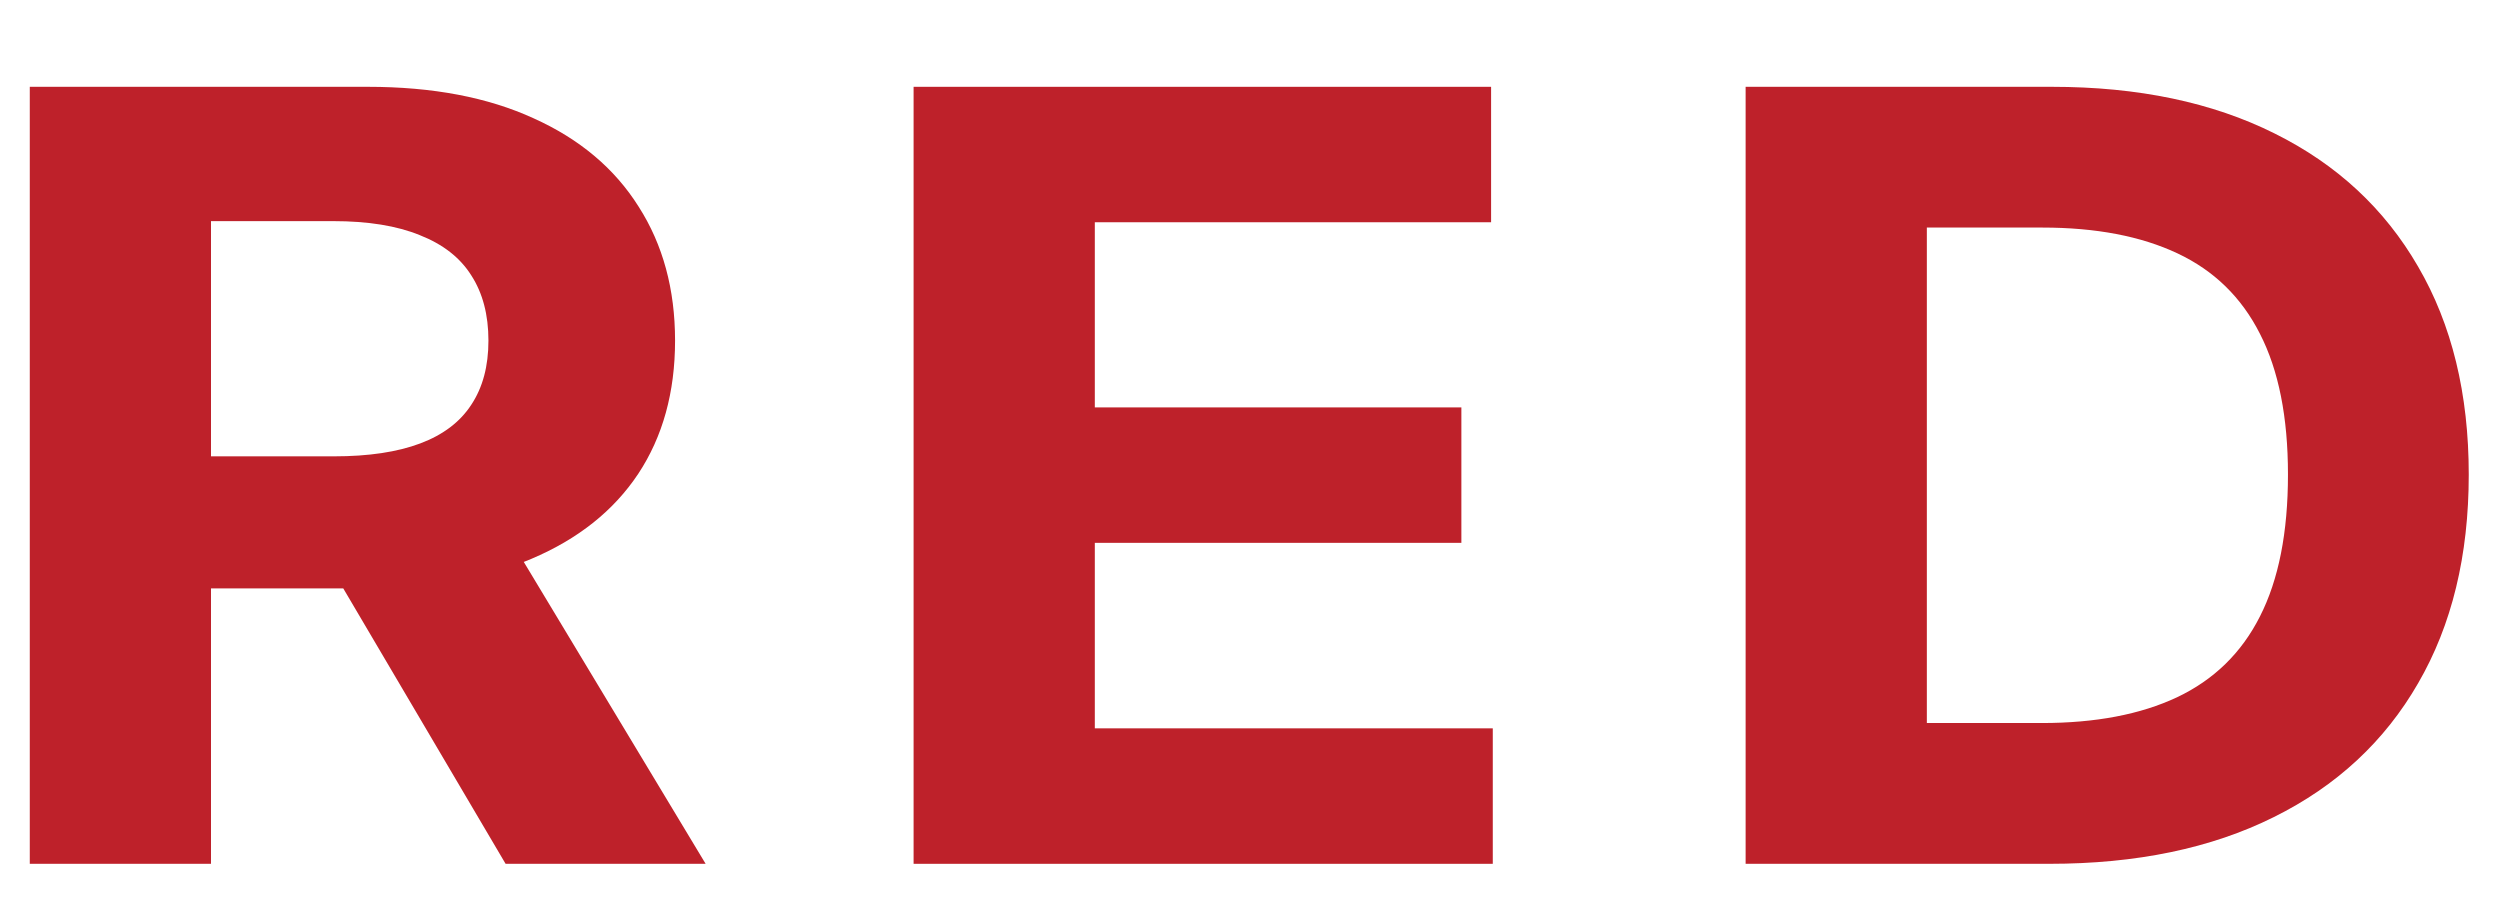
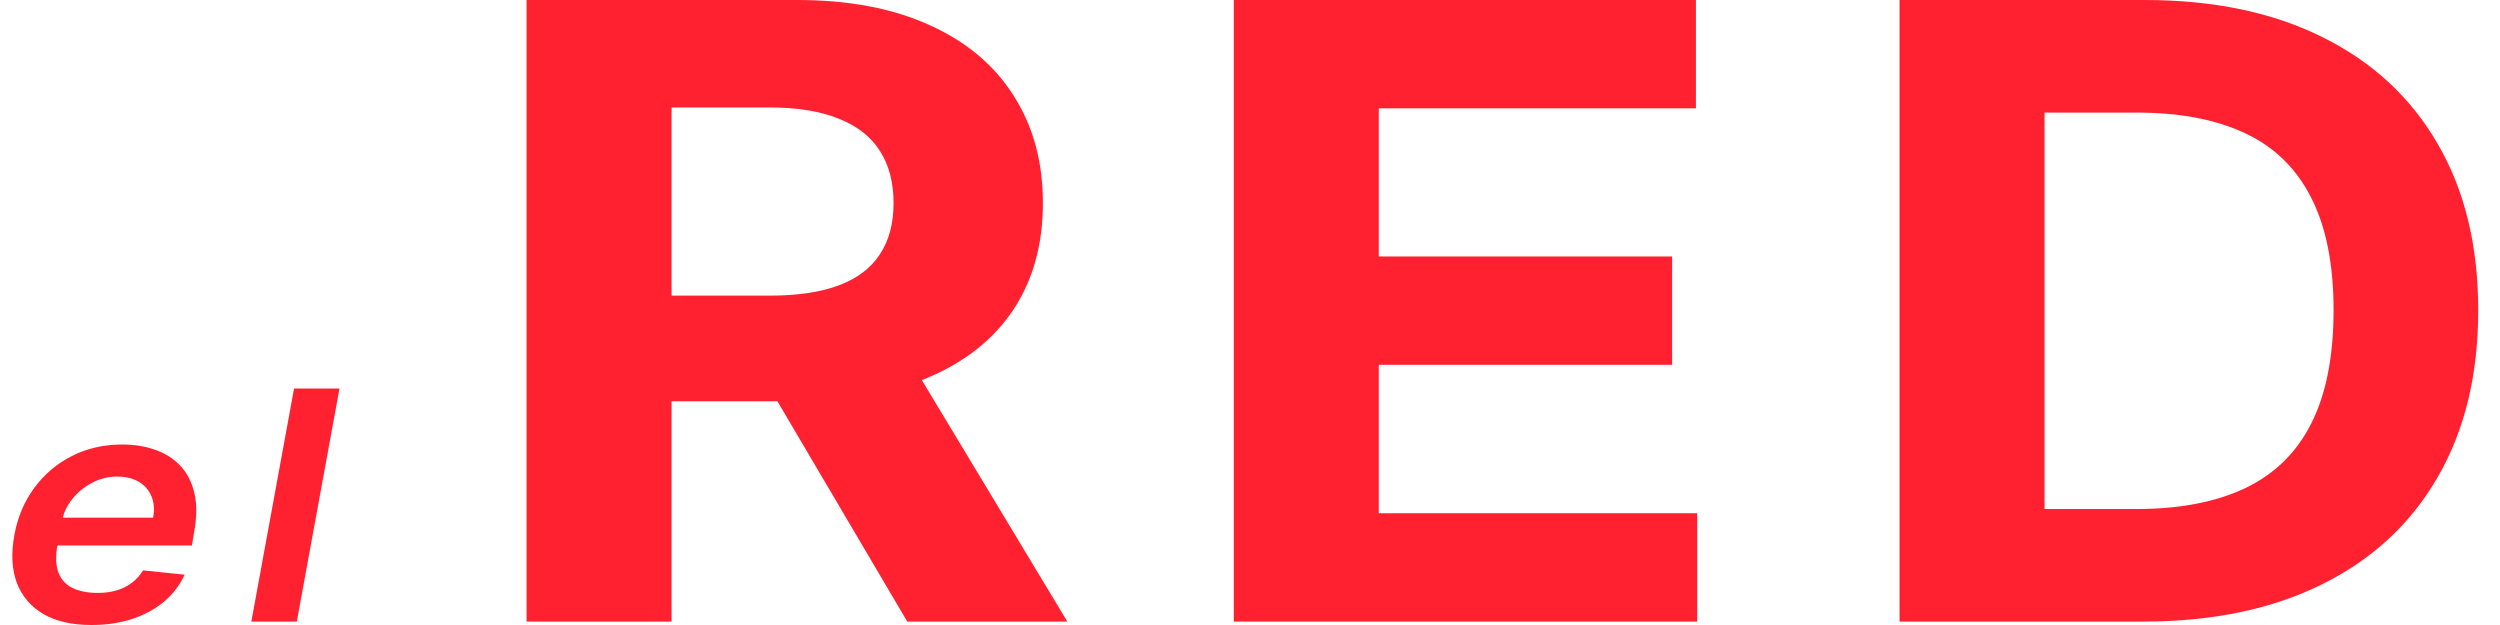
- <svg xmlns="http://www.w3.org/2000/svg" width="80" height="29" viewBox="0 0 80 29" fill="none">
-   <path d="M0.953 27.642V2.778H11.773C13.844 2.778 15.612 3.114 17.076 3.786C18.549 4.449 19.669 5.392 20.437 6.614C21.214 7.828 21.602 9.257 21.602 10.9C21.602 12.551 21.209 13.972 20.424 15.161C19.638 16.343 18.5 17.249 17.009 17.881C15.527 18.512 13.733 18.828 11.626 18.828H4.381V14.603H10.688C11.796 14.603 12.715 14.465 13.447 14.19C14.179 13.915 14.724 13.502 15.081 12.952C15.447 12.401 15.63 11.717 15.63 10.9C15.63 10.074 15.447 9.378 15.081 8.812C14.724 8.245 14.175 7.816 13.434 7.525C12.702 7.225 11.778 7.076 10.662 7.076H6.752V27.642H0.953ZM15.764 16.327L22.58 27.642H16.179L9.51 16.327H15.764Z" fill="#BE212A" />
-   <path d="M29.235 27.642V2.778H47.715V7.112H35.034V13.037H46.764V17.371H35.034V23.307H47.769V27.642H29.235Z" fill="#BE212A" />
-   <path d="M65.582 27.642H55.86V2.778H65.663C68.421 2.778 70.796 3.276 72.787 4.271C74.778 5.259 76.309 6.679 77.38 8.533C78.46 10.386 79 12.604 79 15.185C79 17.775 78.46 20.001 77.38 21.863C76.309 23.724 74.769 25.153 72.76 26.148C70.76 27.144 68.368 27.642 65.582 27.642ZM61.659 23.137H65.341C67.055 23.137 68.497 22.862 69.667 22.312C70.845 21.753 71.729 20.892 72.318 19.726C72.916 18.552 73.215 17.039 73.215 15.185C73.215 13.348 72.916 11.847 72.318 10.681C71.729 9.516 70.849 8.658 69.68 8.108C68.51 7.557 67.069 7.282 65.355 7.282H61.659V23.137Z" fill="#BE212A" />
+ <svg xmlns="http://www.w3.org/2000/svg" width="80" height="20" viewBox="0 0 80 20" fill="none">
+   <path d="M16.85 19.891V0H25.508C27.165 0 28.58 0.269 29.751 0.806C30.93 1.337 31.827 2.091 32.441 3.069C33.062 4.04 33.373 5.183 33.373 6.498C33.373 7.818 33.059 8.955 32.43 9.907C31.802 10.852 30.891 11.577 29.698 12.082C28.512 12.587 27.076 12.84 25.39 12.84H19.593V9.46H24.64C25.526 9.46 26.262 9.35 26.847 9.13C27.433 8.909 27.869 8.579 28.155 8.139C28.448 7.699 28.594 7.151 28.594 6.498C28.594 5.837 28.448 5.28 28.155 4.827C27.869 4.374 27.43 4.031 26.837 3.797C26.251 3.558 25.512 3.438 24.619 3.438H21.49V19.891H16.85ZM28.701 10.839L34.155 19.891H29.033L23.697 10.839H28.701Z" fill="#FF2130" />
+   <path d="M39.481 19.891V0H54.269V3.467H44.121V8.207H53.508V11.674H44.121V16.424H54.311V19.891H39.481Z" fill="#FF2130" />
+   <path d="M68.566 19.891H60.786V0H68.63C70.838 0 72.738 0.398 74.331 1.195C75.924 1.985 77.149 3.121 78.006 4.604C78.871 6.086 79.303 7.86 79.303 9.926C79.303 11.998 78.871 13.778 78.006 15.268C77.149 16.757 75.917 17.9 74.309 18.696C72.709 19.492 70.795 19.891 68.566 19.891ZM65.426 16.288H68.373C69.745 16.288 70.898 16.067 71.834 15.627C72.777 15.18 73.484 14.491 73.956 13.558C74.434 12.62 74.674 11.409 74.674 9.926C74.674 8.456 74.434 7.255 73.956 6.323C73.484 5.39 72.781 4.704 71.845 4.264C70.909 3.823 69.755 3.603 68.384 3.603H65.426V16.288Z" fill="#FF2130" />
+   <path d="M2.926 20C2.307 20 1.796 19.884 1.391 19.65C0.987 19.415 0.703 19.082 0.539 18.652C0.378 18.22 0.352 17.712 0.459 17.126C0.563 16.551 0.776 16.046 1.098 15.611C1.419 15.174 1.821 14.834 2.303 14.591C2.788 14.346 3.324 14.224 3.911 14.224C4.291 14.224 4.641 14.28 4.959 14.391C5.278 14.5 5.547 14.67 5.767 14.901C5.987 15.132 6.138 15.425 6.221 15.782C6.304 16.137 6.3 16.559 6.209 17.05L6.141 17.454H1.078L1.234 16.566H4.899C4.947 16.313 4.931 16.088 4.851 15.892C4.771 15.693 4.637 15.536 4.449 15.422C4.262 15.308 4.027 15.251 3.746 15.251C3.459 15.251 3.191 15.318 2.942 15.451C2.696 15.582 2.488 15.752 2.319 15.961C2.151 16.17 2.043 16.39 1.998 16.62L1.833 17.472C1.774 17.822 1.788 18.107 1.873 18.328C1.959 18.549 2.109 18.712 2.323 18.816C2.538 18.921 2.808 18.973 3.135 18.973C3.349 18.973 3.548 18.946 3.73 18.893C3.912 18.839 4.074 18.759 4.216 18.652C4.361 18.543 4.481 18.41 4.578 18.252L5.908 18.39C5.76 18.716 5.545 19 5.261 19.242C4.977 19.483 4.637 19.67 4.24 19.803C3.846 19.934 3.408 20 2.926 20Z" fill="#FF2130" />
+   <path d="M10.864 12.432L9.498 19.891H8.043L9.41 12.432H10.864Z" fill="#FF2130" />
</svg>
